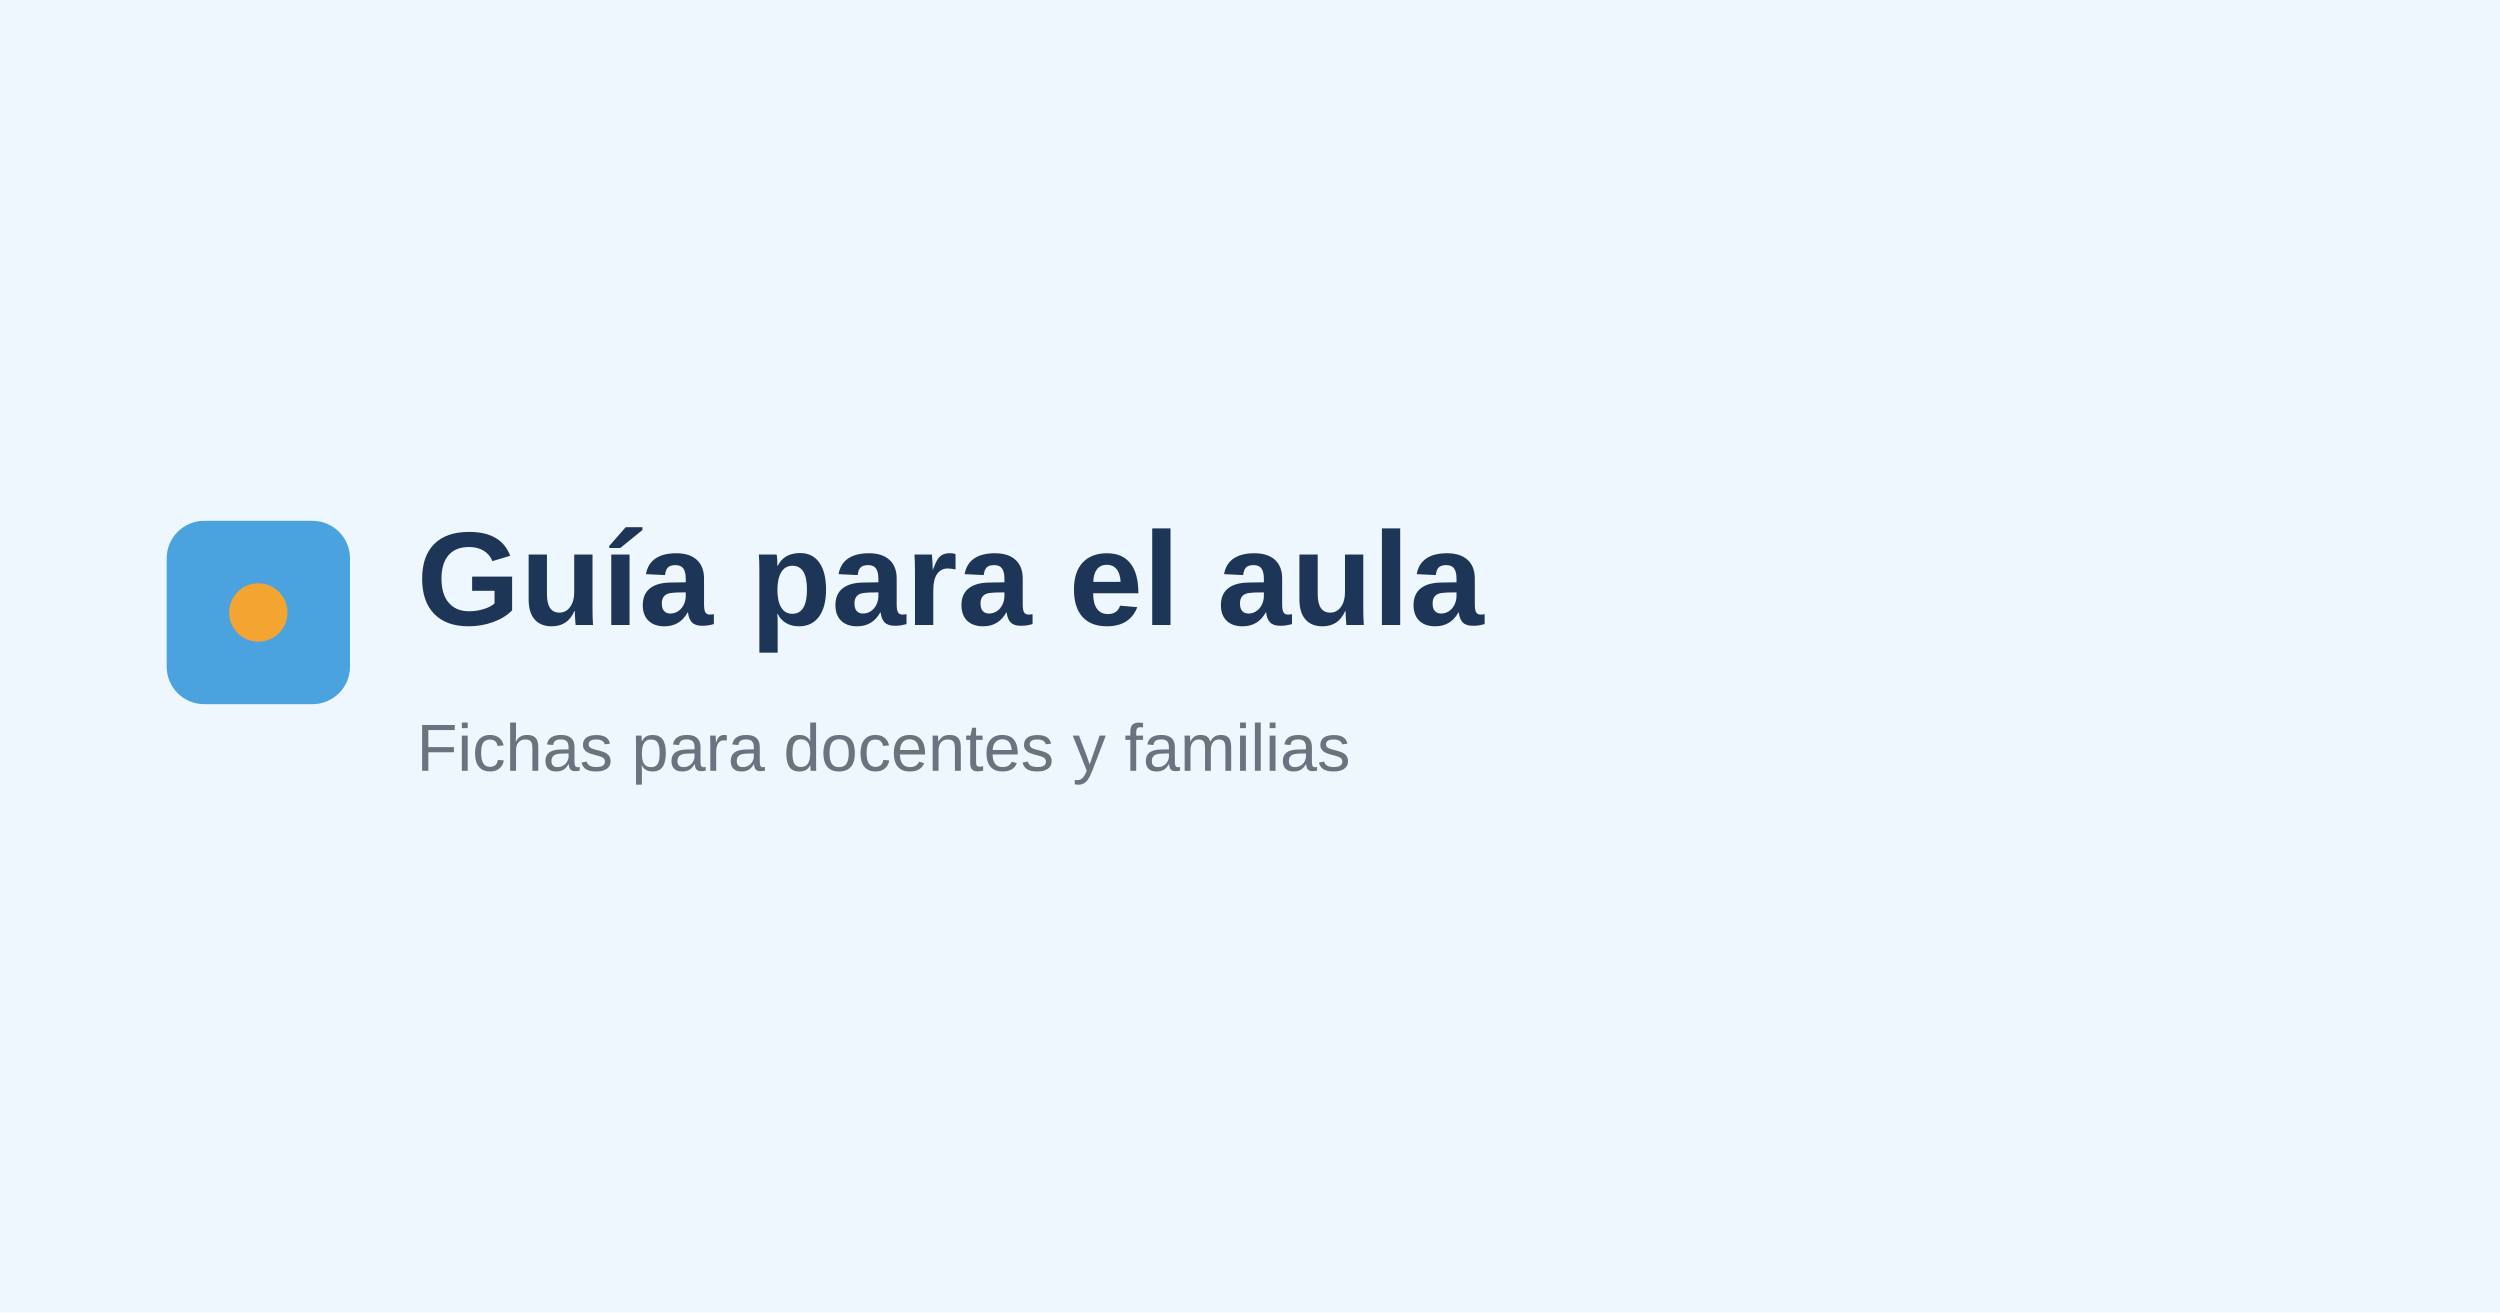
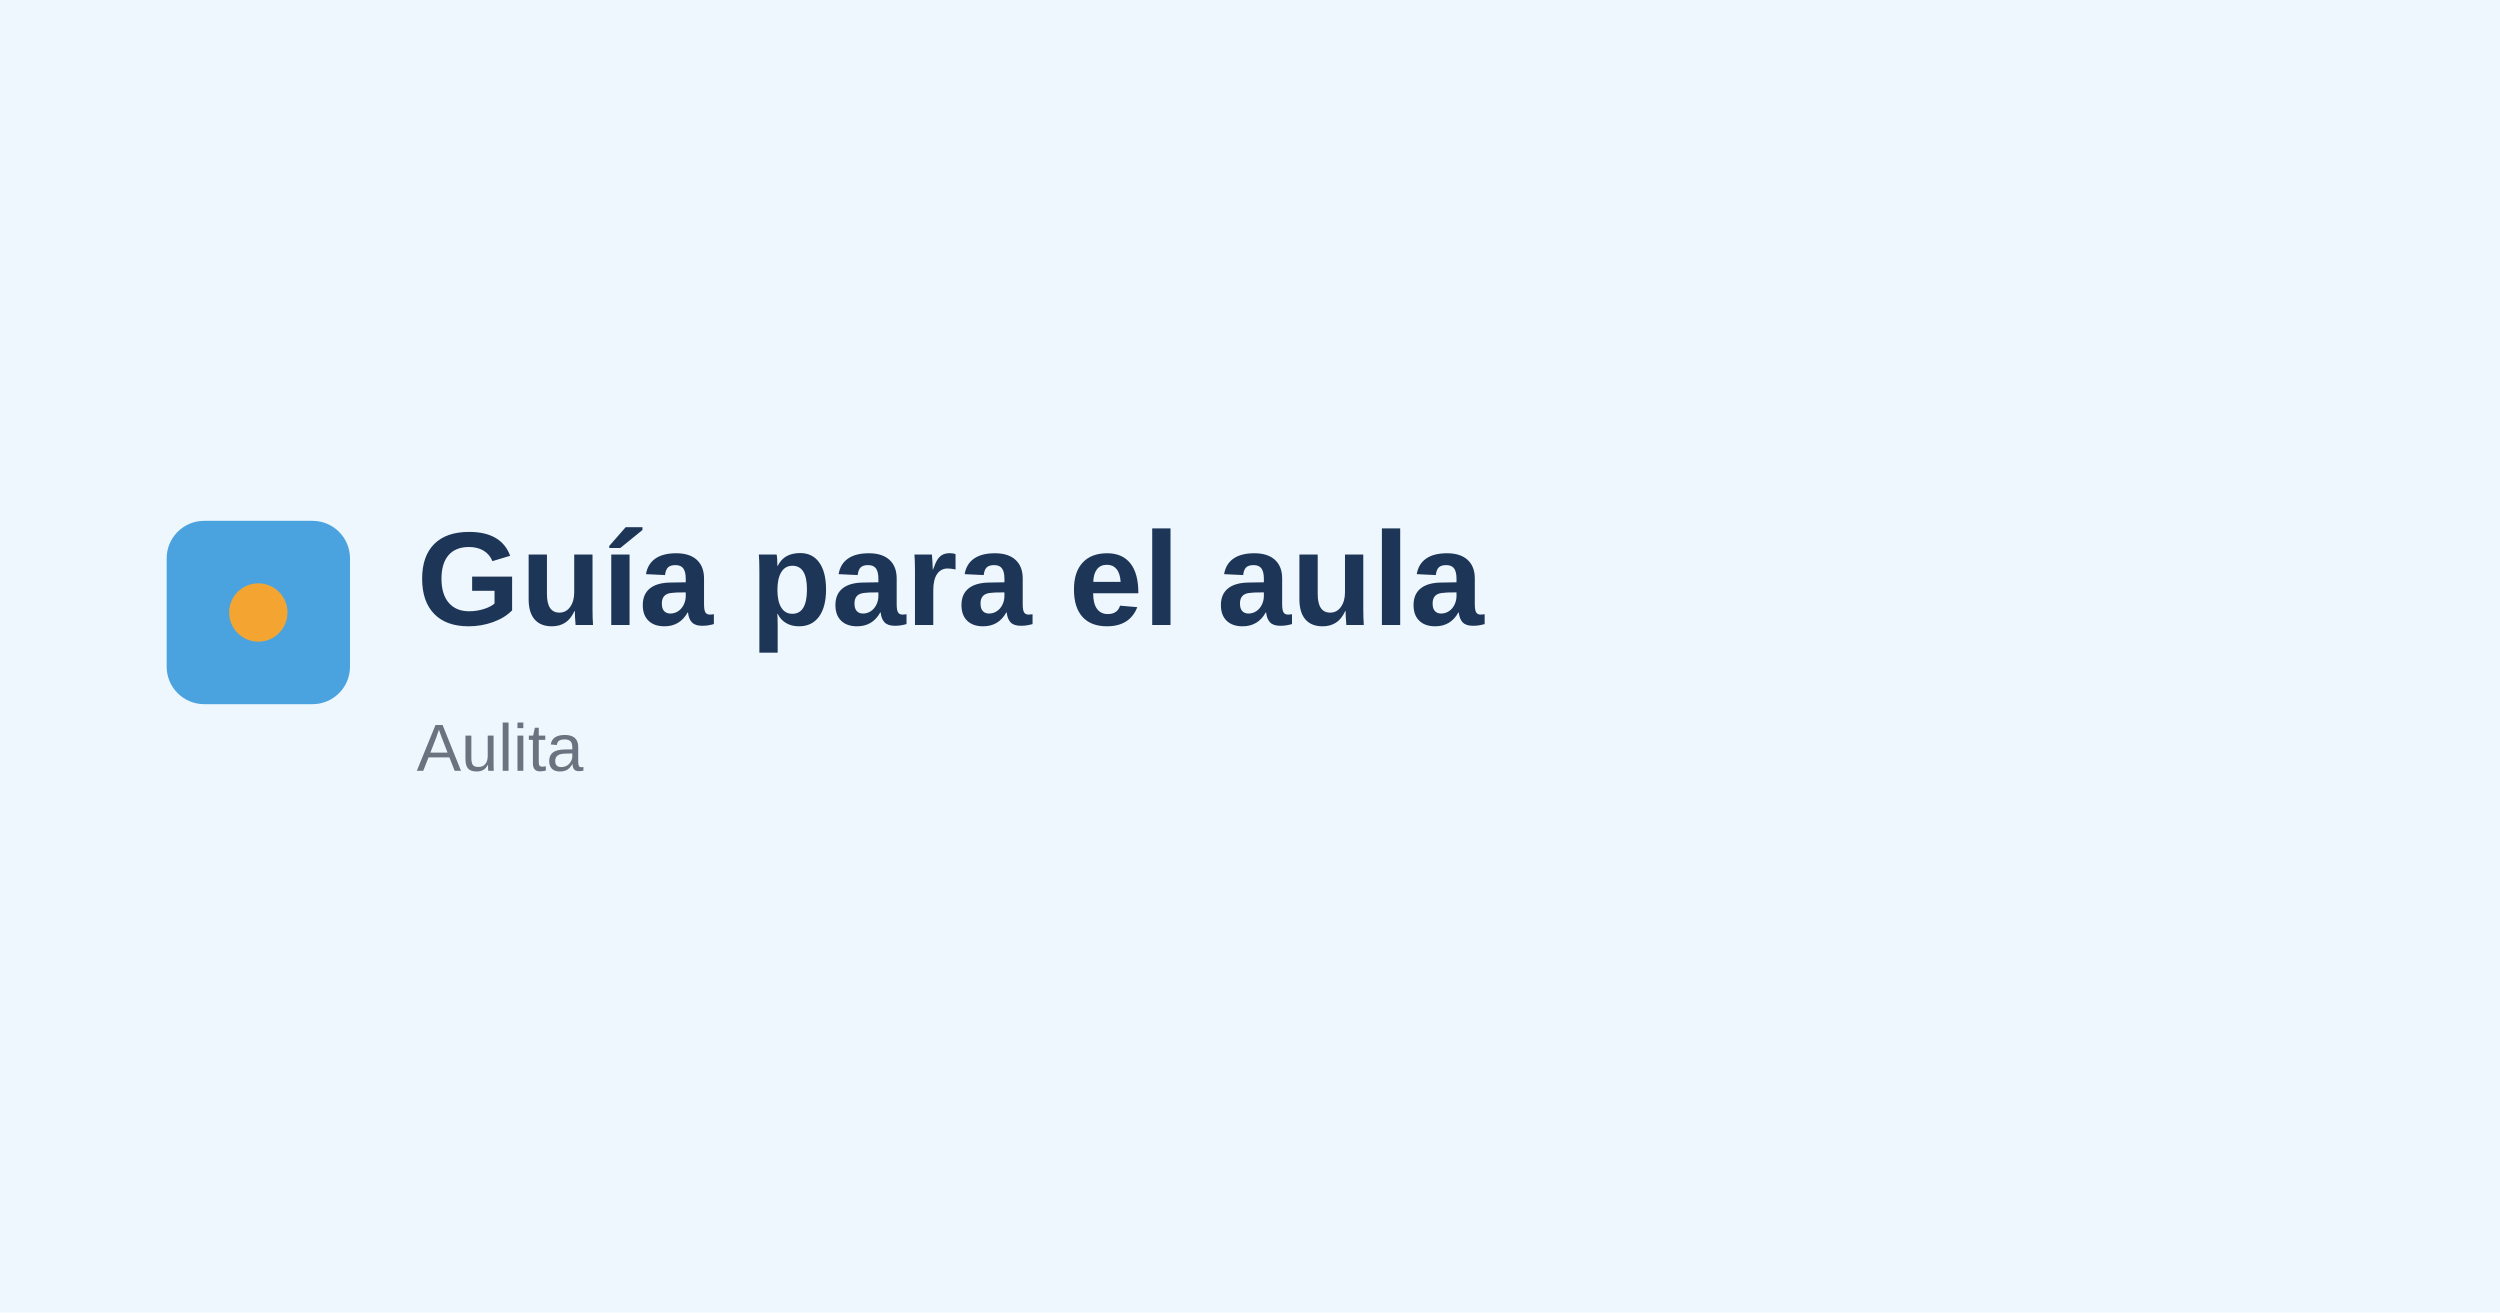
<svg xmlns="http://www.w3.org/2000/svg" width="1200" height="630" viewBox="0 0 1200 630">
  <rect width="1200" height="630" fill="#eef7fd" />
  <rect x="80" y="250" width="88" height="88" rx="18" fill="#4aa3df" />
  <circle cx="124" cy="294" r="14" fill="#f4a531" />
  <text x="200" y="300" font-family="Arial, sans-serif" font-size="64" font-weight="700" fill="#1d3557">Guía para el aula</text>
-   <text x="200" y="370" font-family="Arial, sans-serif" font-size="32" fill="#6b7280">Fichas para docentes y familias</text>
+   <text x="200" y="370" font-family="Arial, sans-serif" font-size="32" fill="#6b7280">Aulita</text>
</svg>
